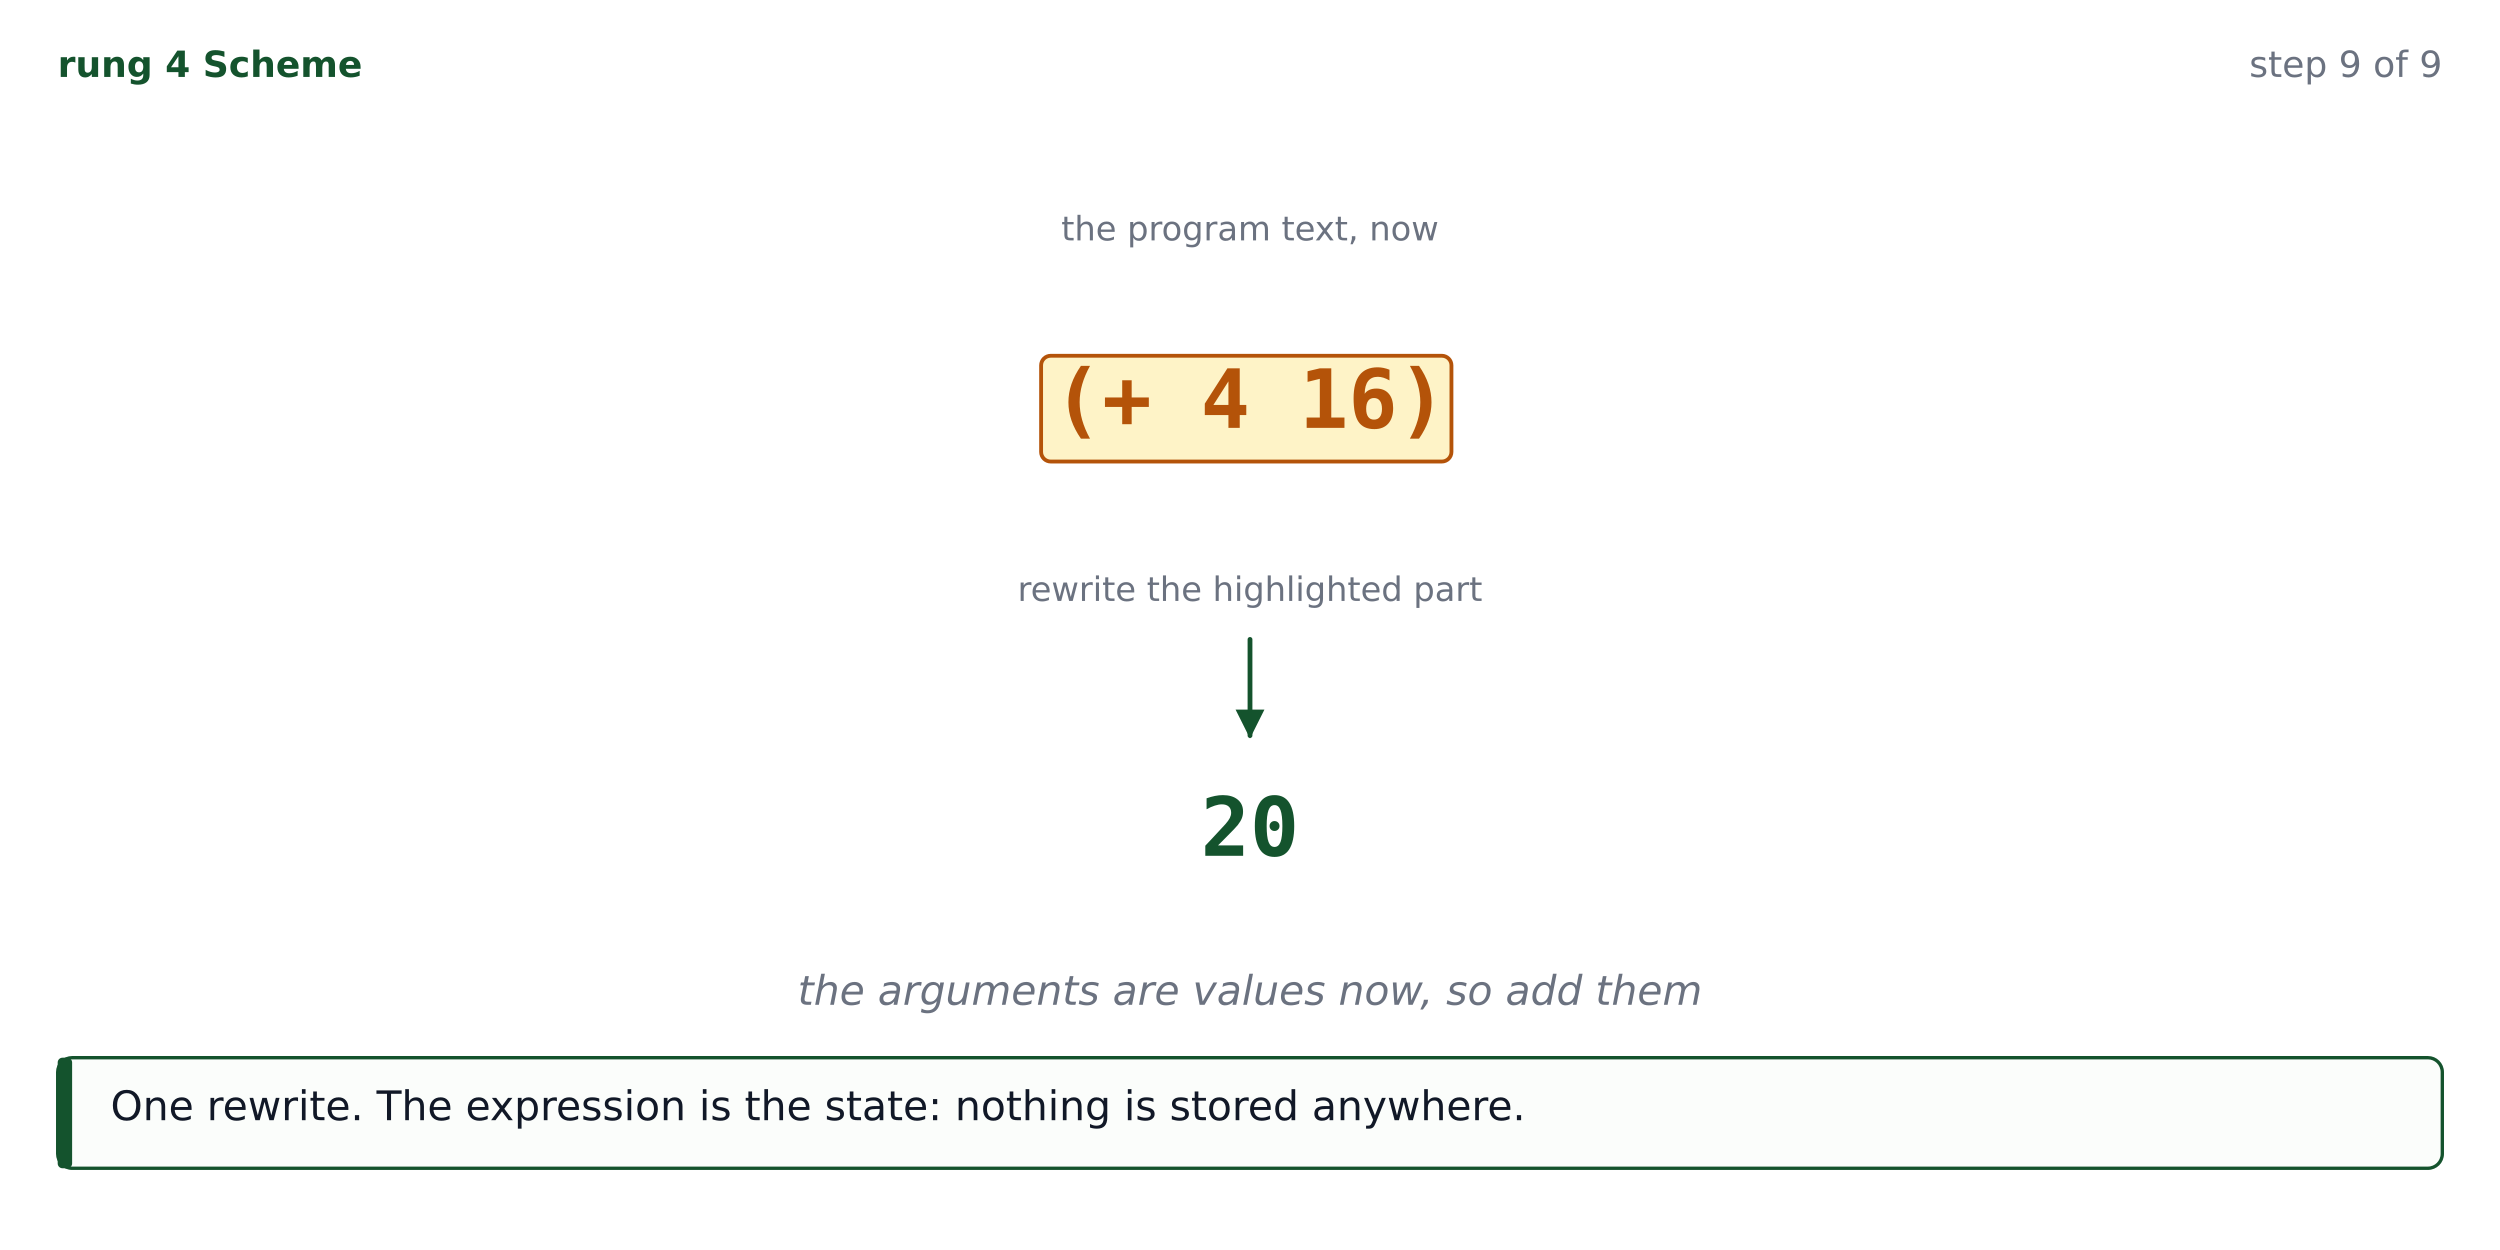
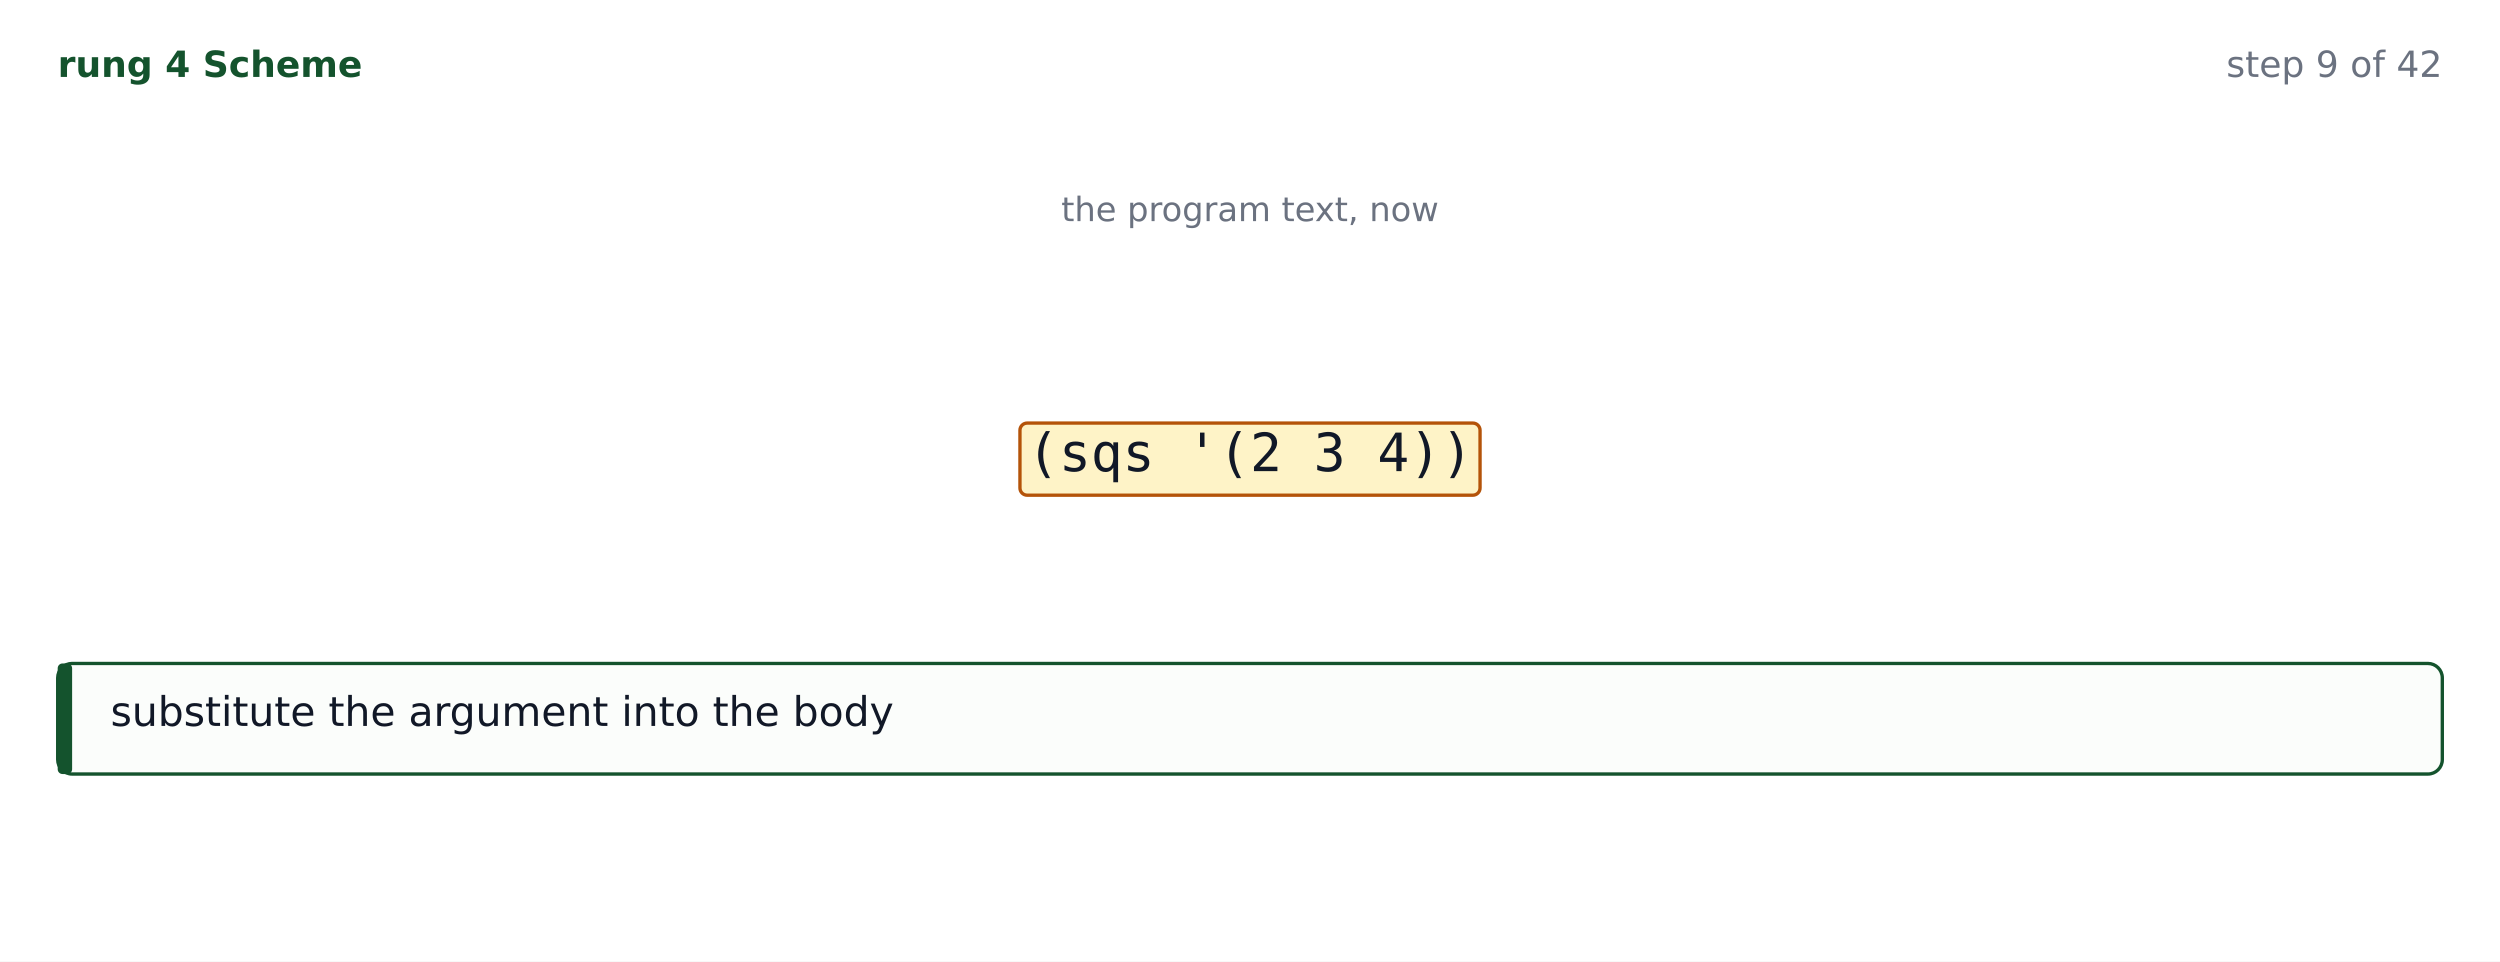
- <svg xmlns="http://www.w3.org/2000/svg" width="1040" height="520" viewBox="0 0 1040 520">
+ <svg xmlns="http://www.w3.org/2000/svg" width="1040" height="400" viewBox="0 0 1040 400">
  <defs>
    <marker id="arw_111827" viewBox="0 0 10 10" refX="9" refY="5" markerWidth="6" markerHeight="6" orient="auto-start-reverse">
      <path d="M0,0 L10,5 L0,10 z" fill="#111827" />
    </marker>
    <marker id="arw_14532d" viewBox="0 0 10 10" refX="9" refY="5" markerWidth="6" markerHeight="6" orient="auto-start-reverse">
      <path d="M0,0 L10,5 L0,10 z" fill="#14532d" />
    </marker>
    <marker id="arw_b45309" viewBox="0 0 10 10" refX="9" refY="5" markerWidth="6" markerHeight="6" orient="auto-start-reverse">
      <path d="M0,0 L10,5 L0,10 z" fill="#b45309" />
    </marker>
    <marker id="arw_b91c1c" viewBox="0 0 10 10" refX="9" refY="5" markerWidth="6" markerHeight="6" orient="auto-start-reverse">
      <path d="M0,0 L10,5 L0,10 z" fill="#b91c1c" />
    </marker>
    <marker id="arw_1d4ed8" viewBox="0 0 10 10" refX="9" refY="5" markerWidth="6" markerHeight="6" orient="auto-start-reverse">
      <path d="M0,0 L10,5 L0,10 z" fill="#1d4ed8" />
    </marker>
    <marker id="arw_6b7280" viewBox="0 0 10 10" refX="9" refY="5" markerWidth="6" markerHeight="6" orient="auto-start-reverse">
      <path d="M0,0 L10,5 L0,10 z" fill="#6b7280" />
    </marker>
    <marker id="arw_4b5563" viewBox="0 0 10 10" refX="9" refY="5" markerWidth="6" markerHeight="6" orient="auto-start-reverse">
      <path d="M0,0 L10,5 L0,10 z" fill="#4b5563" />
    </marker>
  </defs>
-   <rect width="1040" height="520" fill="#ffffff" />
+   <rect width="1040" height="400" fill="#ffffff" />
  <text x="24.0" y="32.0" text-anchor="start" font-family="'DejaVu Sans', 'Noto Sans Symbols 2', 'Segoe UI Symbol', 'Apple Symbols', Verdana, sans-serif" font-size="15" fill="#14532d" font-weight="700">rung 4  Scheme</text>
-   <text x="1016.0" y="32.0" text-anchor="end" font-family="'DejaVu Sans', 'Noto Sans Symbols 2', 'Segoe UI Symbol', 'Apple Symbols', Verdana, sans-serif" font-size="15" fill="#6b7280">step 9 of 9</text>
-   <text x="520.0" y="100.0" text-anchor="middle" font-family="'DejaVu Sans', 'Noto Sans Symbols 2', 'Segoe UI Symbol', 'Apple Symbols', Verdana, sans-serif" font-size="14" fill="#6b7280">the program text, now</text>
-   <rect x="433.1" y="148.0" width="170.7" height="44.0" rx="4" fill="#fef3c7" stroke="#b45309" stroke-width="1.6" />
-   <text x="438.1" y="178.0" text-anchor="start" font-family="'Fira Code', 'DejaVu Sans Mono', 'Courier New', monospace" font-size="34" fill="#111827" />
-   <text x="438.1" y="178.0" text-anchor="start" font-family="'Fira Code', 'DejaVu Sans Mono', 'Courier New', monospace" font-size="34" fill="#b45309" font-weight="700">(+ 4 16)</text>
-   <text x="601.9" y="178.0" text-anchor="start" font-family="'Fira Code', 'DejaVu Sans Mono', 'Courier New', monospace" font-size="34" fill="#111827" />
-   <text x="520.0" y="250.0" text-anchor="middle" font-family="'DejaVu Sans', 'Noto Sans Symbols 2', 'Segoe UI Symbol', 'Apple Symbols', Verdana, sans-serif" font-size="14" fill="#6b7280">rewrite the highlighted part</text>
-   <line x1="520.0" y1="266.0" x2="520.0" y2="306.0" stroke="#14532d" stroke-width="2" stroke-linecap="round" marker-end="url(#arw_14532d)" />
-   <text x="499.5" y="356.0" text-anchor="start" font-family="'Fira Code', 'DejaVu Sans Mono', 'Courier New', monospace" font-size="34" fill="#14532d" font-weight="700">20</text>
-   <text x="520.0" y="418.0" text-anchor="middle" font-family="'DejaVu Sans', 'Noto Sans Symbols 2', 'Segoe UI Symbol', 'Apple Symbols', Verdana, sans-serif" font-size="17" fill="#6b7280" font-style="italic">the arguments are values now, so add them</text>
-   <rect x="24.0" y="440.0" width="992.0" height="46.0" rx="6" fill="#fbfdfb" stroke="#14532d" stroke-width="1.4" />
-   <rect x="24.0" y="440.0" width="6.0" height="46.0" rx="2" fill="#14532d" stroke="#14532d" stroke-width="0" />
-   <text x="46.0" y="466.0" text-anchor="start" font-family="'DejaVu Sans', 'Noto Sans Symbols 2', 'Segoe UI Symbol', 'Apple Symbols', Verdana, sans-serif" font-size="17" fill="#111827">One rewrite. The expression is the state: nothing is stored anywhere.</text>
+   <text x="1016.0" y="32.0" text-anchor="end" font-family="'DejaVu Sans', 'Noto Sans Symbols 2', 'Segoe UI Symbol', 'Apple Symbols', Verdana, sans-serif" font-size="15" fill="#6b7280">step 9 of 42</text>
+   <text x="520.0" y="92.0" text-anchor="middle" font-family="'DejaVu Sans', 'Noto Sans Symbols 2', 'Segoe UI Symbol', 'Apple Symbols', Verdana, sans-serif" font-size="14" fill="#6b7280">the program text, now</text>
+   <rect x="424.3" y="176.0" width="191.4" height="30.0" rx="3" fill="#fef3c7" stroke="#b45309" stroke-width="1.4" />
+   <text x="427.3" y="196.0" text-anchor="start" font-family="'Fira Code', 'DejaVu Sans Mono', 'Courier New', monospace" font-size="22" fill="#111827">(sqs '(2 3 4))</text>
+   <rect x="24.0" y="276.0" width="992.0" height="46.0" rx="6" fill="#fbfdfb" stroke="#14532d" stroke-width="1.4" />
+   <rect x="24.0" y="276.0" width="6.0" height="46.0" rx="2" fill="#14532d" stroke="#14532d" stroke-width="0" />
+   <text x="46.0" y="302.0" text-anchor="start" font-family="'DejaVu Sans', 'Noto Sans Symbols 2', 'Segoe UI Symbol', 'Apple Symbols', Verdana, sans-serif" font-size="17" fill="#111827">substitute the argument into the body</text>
</svg>
